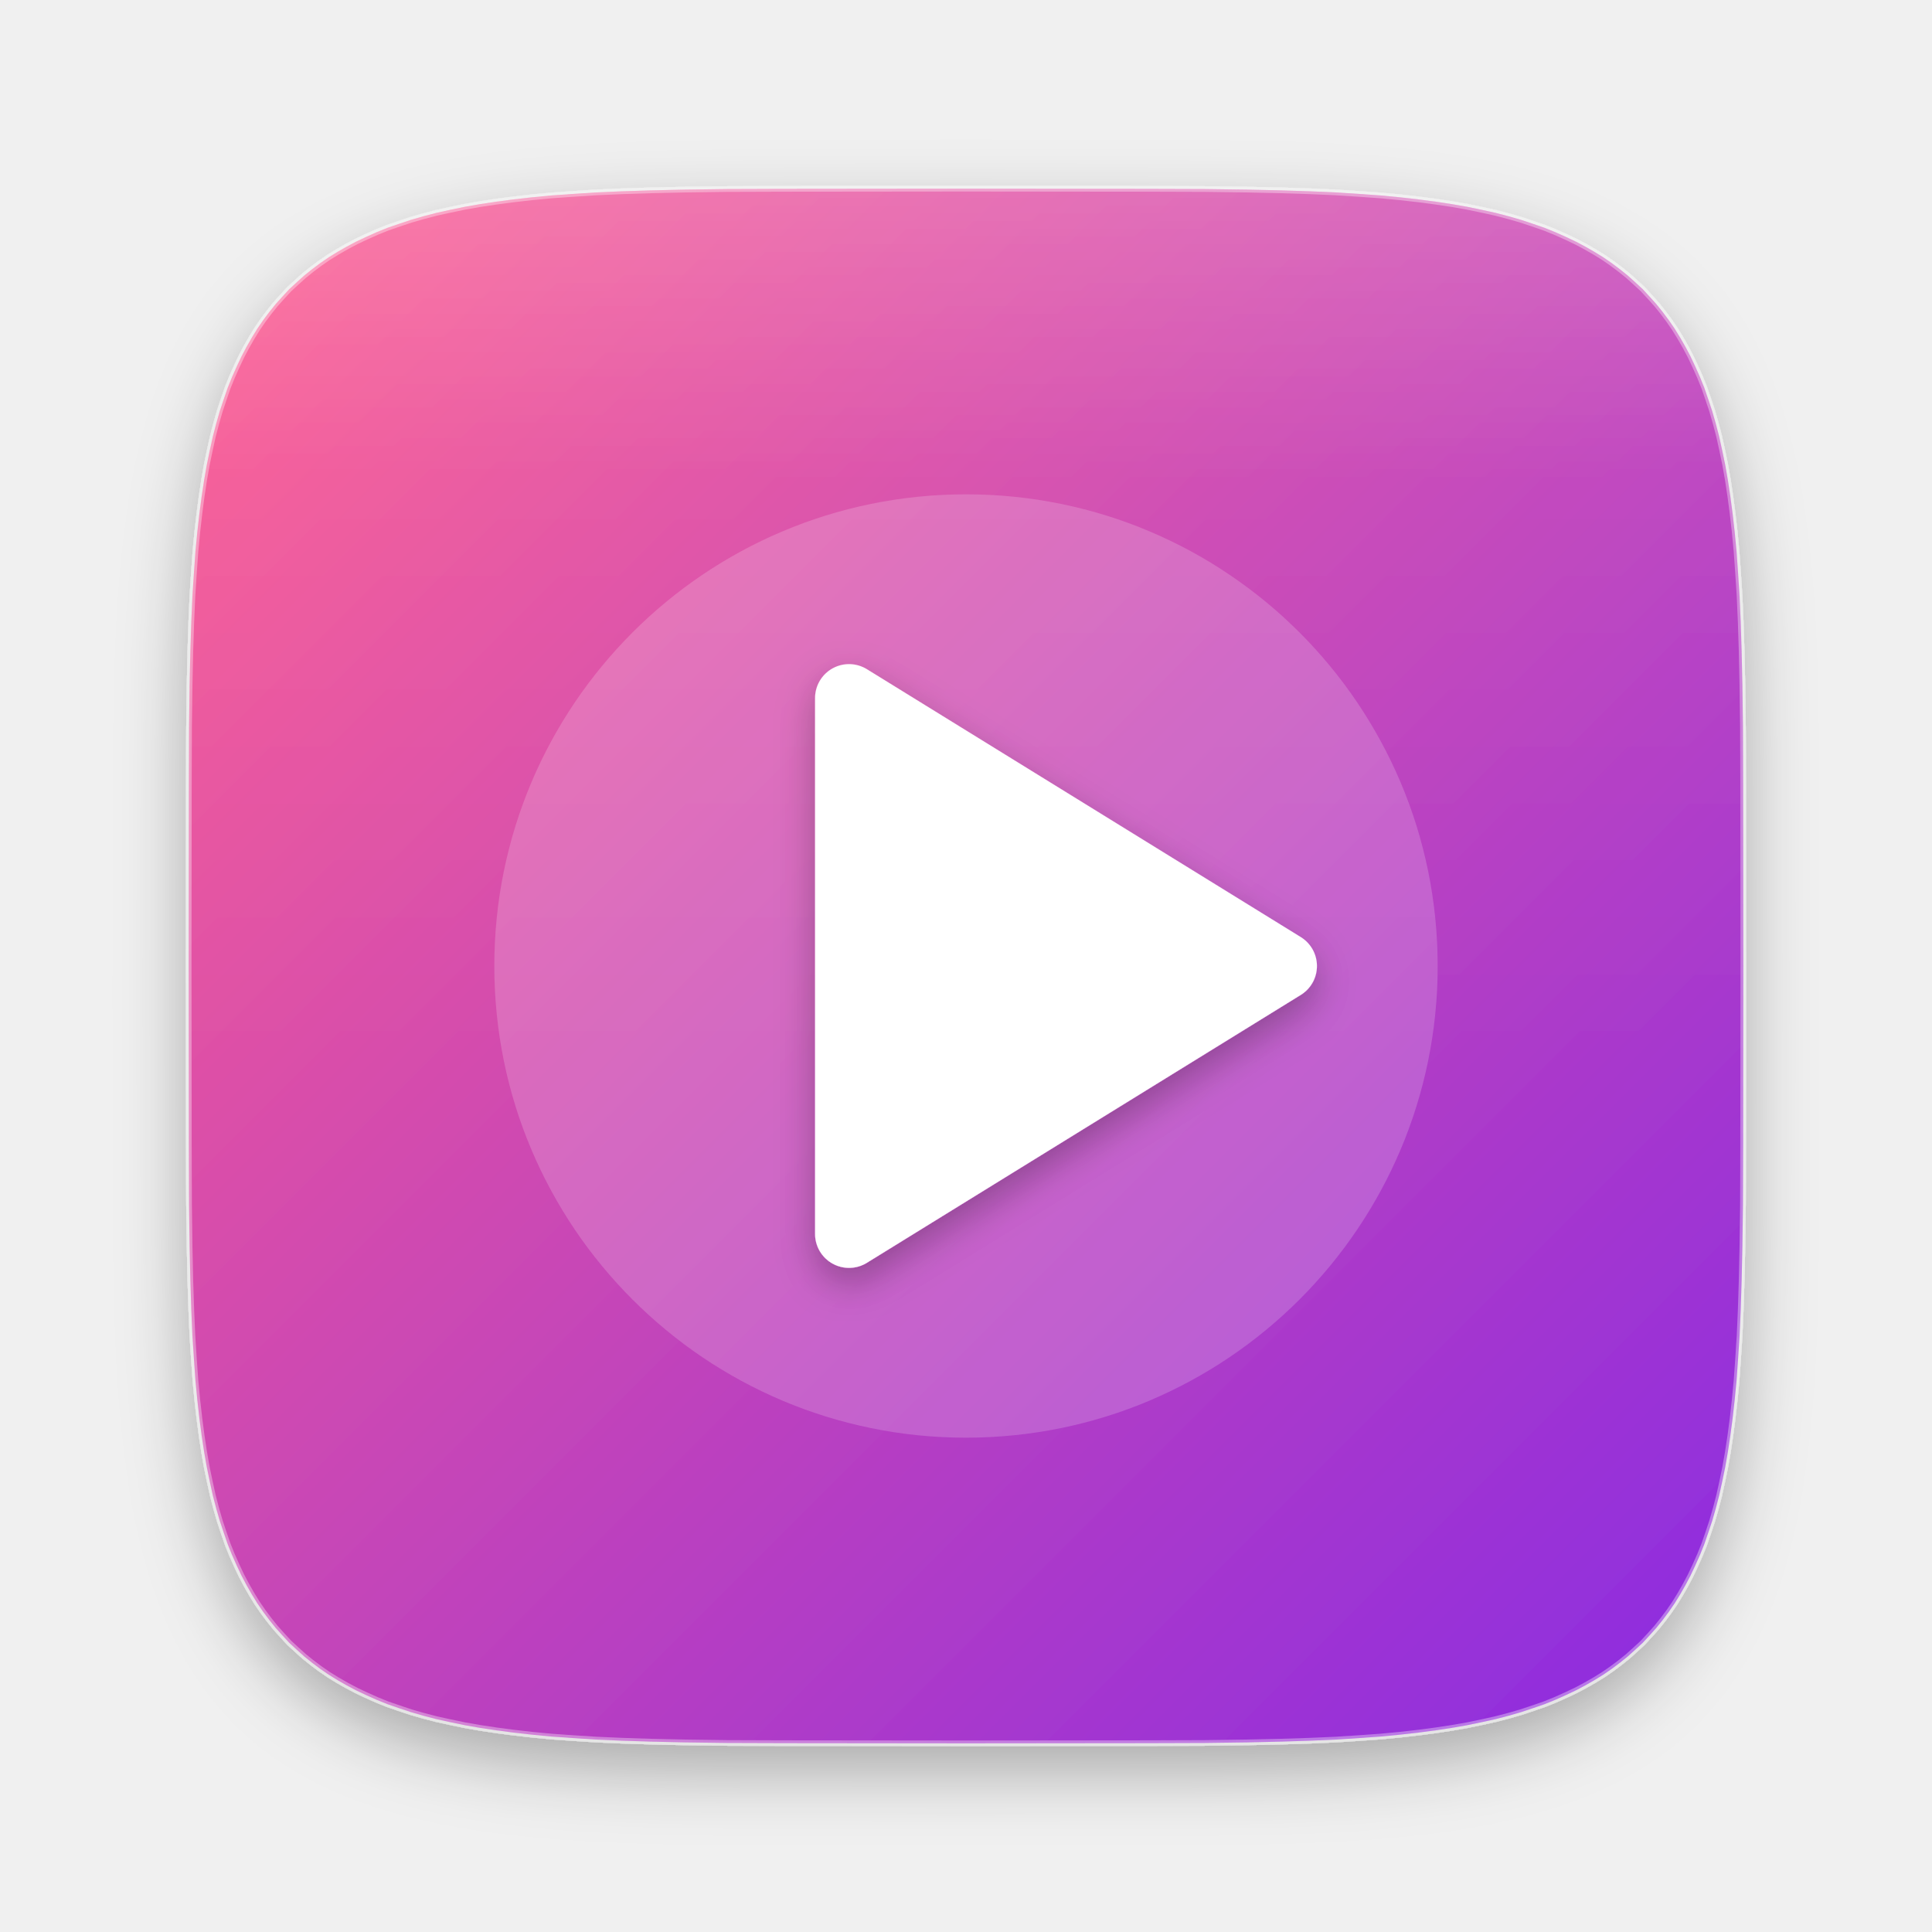
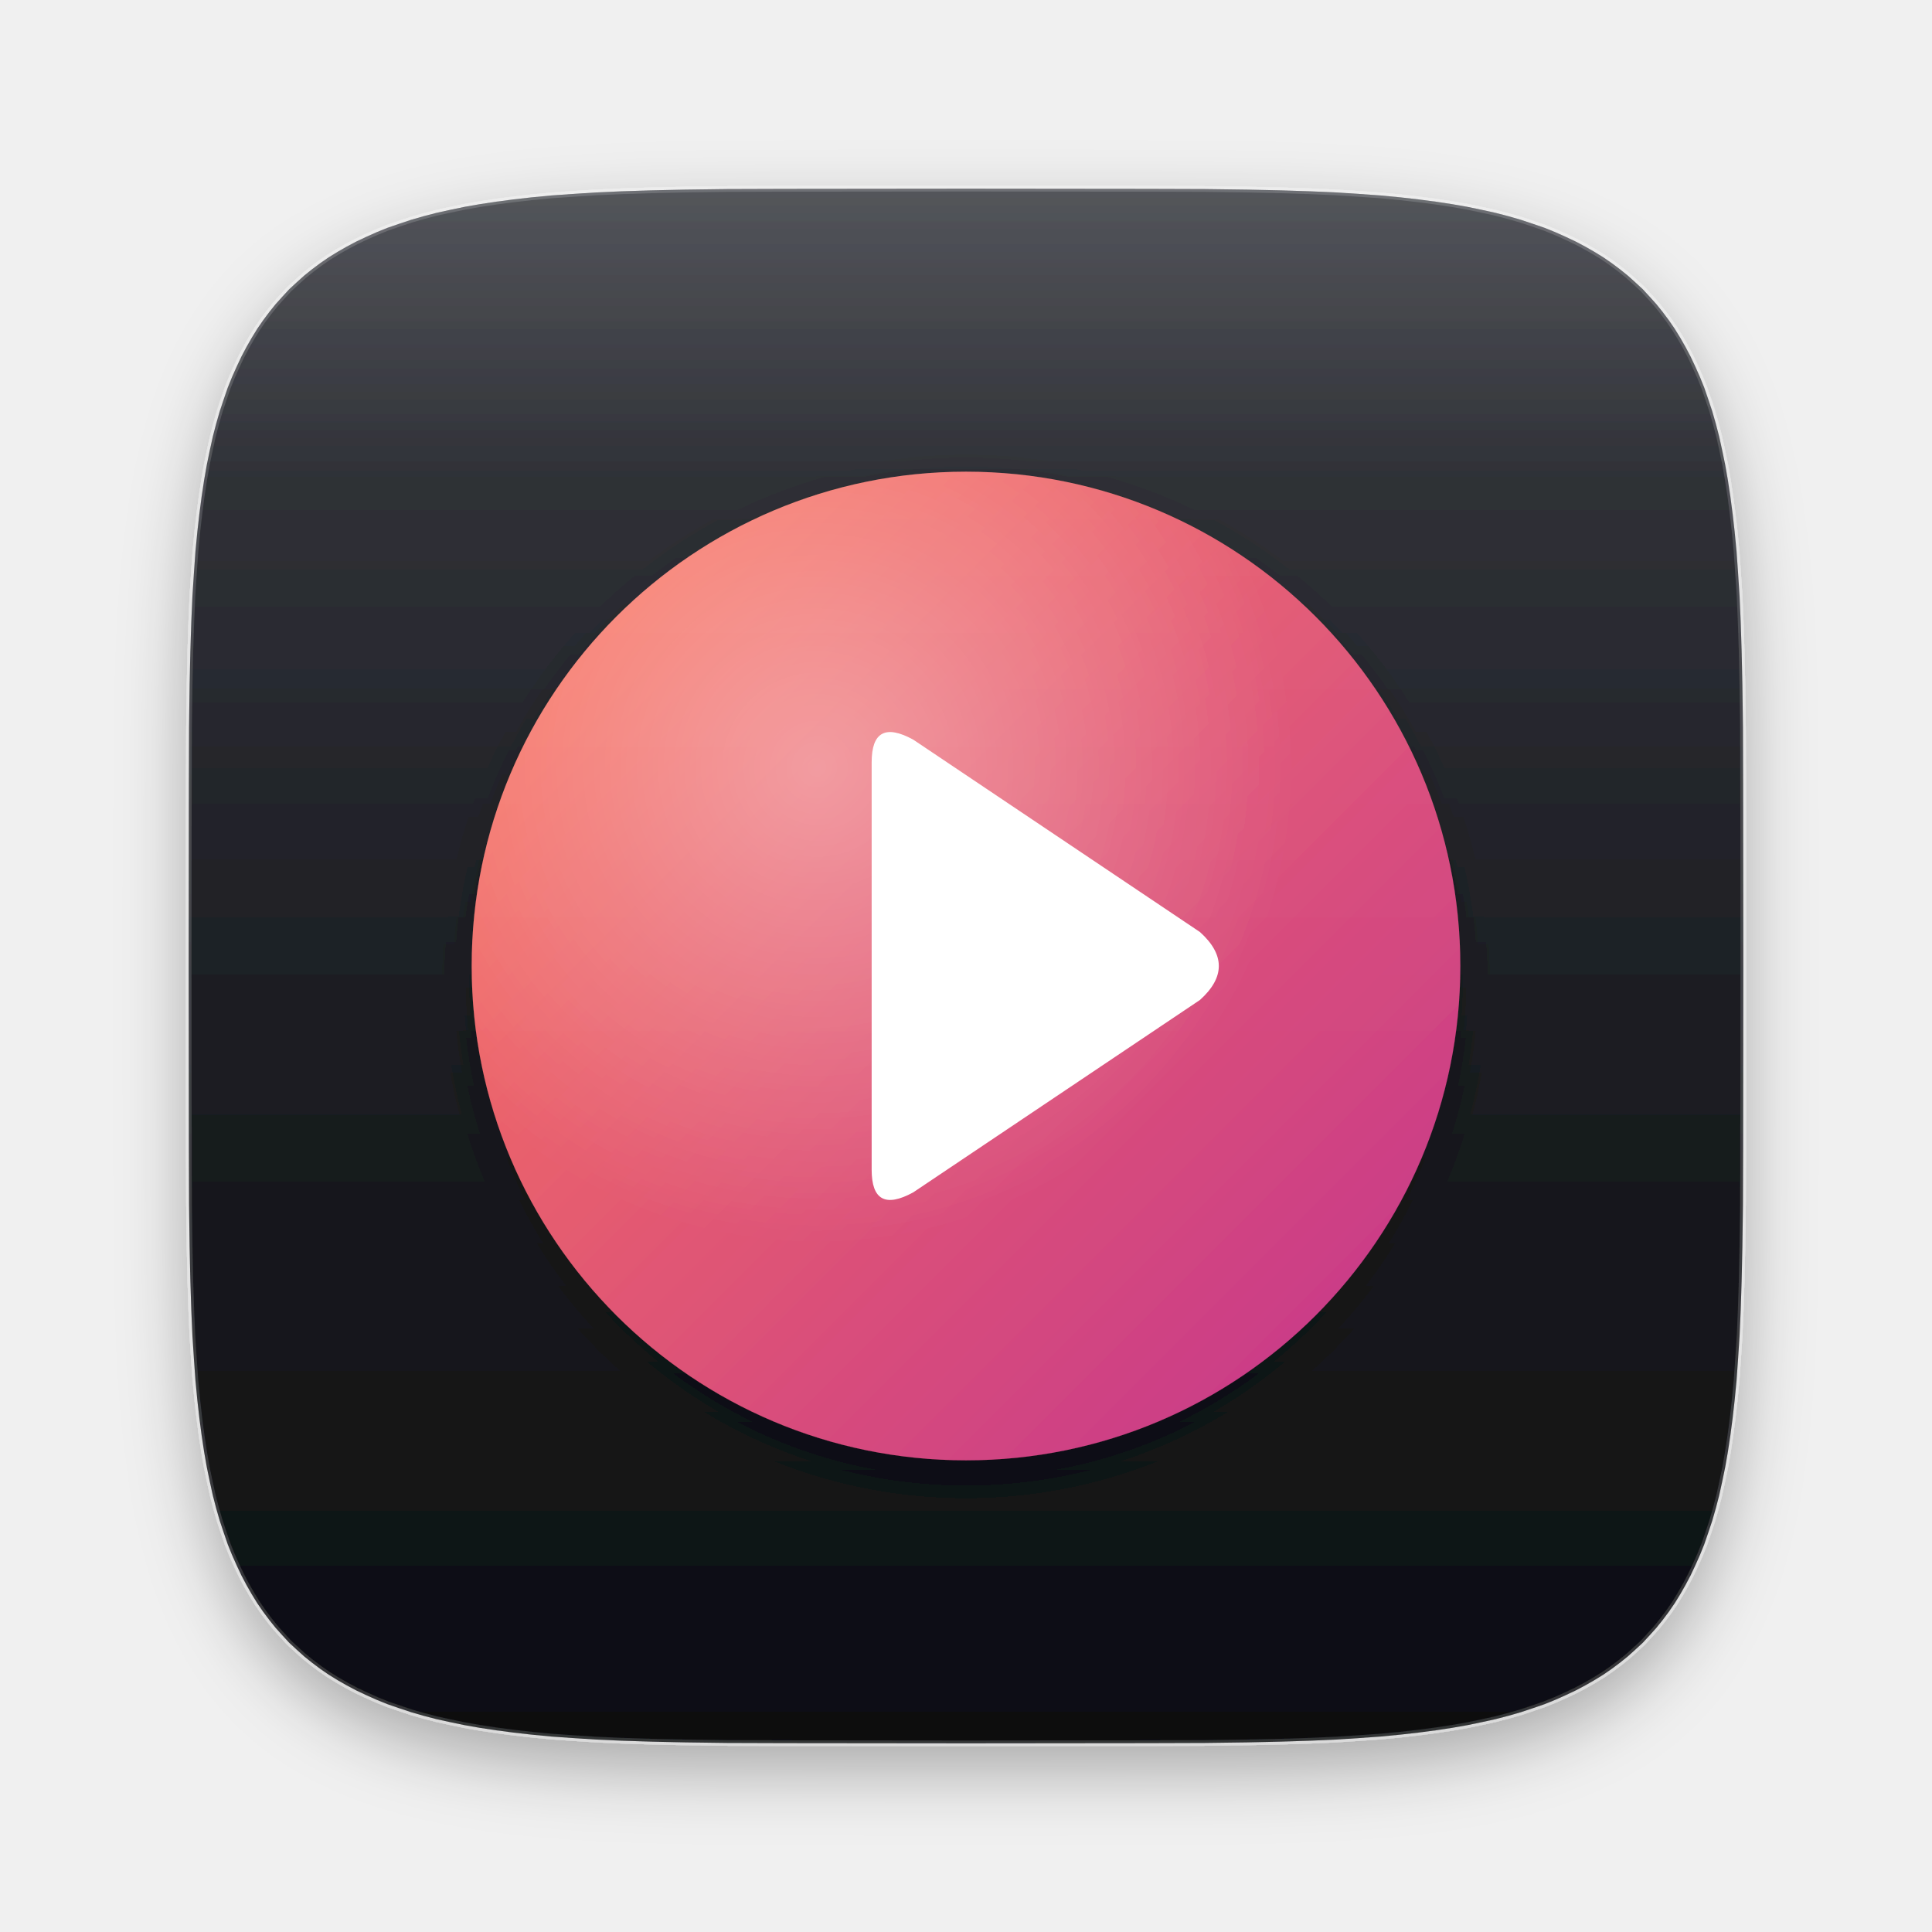
<svg xmlns="http://www.w3.org/2000/svg" width="1024" height="1024" viewBox="0 0 1024 1024">
  <defs>
    <clipPath id="body">
      <path d="M924.0,512.0 L923.9,608.0 L923.8,638.6 L923.5,660.9 L923.1,679.0 L922.6,694.5 L922.0,708.2 L921.2,720.5 L920.4,731.8 L919.4,742.2 L918.3,751.9 L917.1,761.0 L915.8,769.6 L914.4,777.6 L912.8,785.3 L911.2,792.6 L909.4,799.5 L907.5,806.1 L905.4,812.4 L903.3,818.5 L901.0,824.2 L898.5,829.8 L896.0,835.1 L893.3,840.2 L890.5,845.1 L887.6,849.8 L884.5,854.3 L881.2,858.7 L877.9,862.8 L874.3,866.8 L870.7,870.7 L866.8,874.3 L862.8,877.9 L858.7,881.2 L854.3,884.5 L849.8,887.6 L845.1,890.5 L840.2,893.3 L835.1,896.0 L829.8,898.5 L824.2,901.0 L818.5,903.3 L812.4,905.4 L806.1,907.5 L799.5,909.4 L792.6,911.2 L785.3,912.8 L777.6,914.4 L769.6,915.8 L761.0,917.1 L751.9,918.3 L742.2,919.4 L731.8,920.4 L720.5,921.2 L708.2,922.0 L694.5,922.6 L679.0,923.1 L660.9,923.5 L638.6,923.8 L608.0,923.9 L512.0,924.0 L416.0,923.9 L385.4,923.8 L363.1,923.5 L345.0,923.1 L329.5,922.6 L315.8,922.0 L303.5,921.2 L292.2,920.4 L281.8,919.4 L272.1,918.3 L263.0,917.1 L254.4,915.8 L246.4,914.4 L238.7,912.8 L231.4,911.2 L224.5,909.4 L217.9,907.5 L211.6,905.4 L205.5,903.3 L199.8,901.0 L194.2,898.5 L188.9,896.0 L183.8,893.3 L178.9,890.5 L174.2,887.6 L169.7,884.5 L165.3,881.2 L161.2,877.9 L157.2,874.3 L153.3,870.7 L149.7,866.8 L146.1,862.8 L142.8,858.7 L139.5,854.3 L136.4,849.8 L133.5,845.1 L130.7,840.2 L128.0,835.1 L125.5,829.8 L123.0,824.2 L120.7,818.5 L118.6,812.4 L116.5,806.1 L114.6,799.5 L112.8,792.6 L111.2,785.3 L109.6,777.6 L108.2,769.6 L106.9,761.0 L105.7,751.9 L104.6,742.2 L103.6,731.8 L102.8,720.5 L102.0,708.2 L101.4,694.5 L100.9,679.0 L100.5,660.9 L100.2,638.6 L100.1,608.0 L100.0,512.0 L100.1,416.0 L100.2,385.4 L100.5,363.1 L100.9,345.0 L101.4,329.5 L102.0,315.8 L102.8,303.5 L103.6,292.2 L104.6,281.8 L105.7,272.1 L106.9,263.0 L108.2,254.4 L109.6,246.4 L111.2,238.7 L112.8,231.4 L114.6,224.5 L116.5,217.9 L118.6,211.6 L120.7,205.5 L123.0,199.8 L125.5,194.2 L128.0,188.9 L130.7,183.8 L133.5,178.9 L136.4,174.2 L139.5,169.7 L142.8,165.3 L146.1,161.2 L149.7,157.2 L153.3,153.3 L157.2,149.7 L161.2,146.1 L165.3,142.8 L169.7,139.5 L174.2,136.4 L178.9,133.5 L183.8,130.7 L188.9,128.0 L194.2,125.5 L199.8,123.0 L205.5,120.7 L211.6,118.6 L217.9,116.5 L224.5,114.6 L231.4,112.8 L238.7,111.2 L246.4,109.6 L254.4,108.2 L263.0,106.9 L272.1,105.7 L281.8,104.6 L292.2,103.6 L303.5,102.8 L315.8,102.0 L329.5,101.4 L345.0,100.9 L363.1,100.5 L385.4,100.2 L416.0,100.1 L512.0,100.0 L608.0,100.1 L638.6,100.2 L660.9,100.5 L679.0,100.9 L694.5,101.4 L708.2,102.0 L720.5,102.8 L731.8,103.6 L742.2,104.6 L751.9,105.7 L761.0,106.9 L769.6,108.2 L777.6,109.6 L785.3,111.2 L792.6,112.8 L799.5,114.6 L806.1,116.5 L812.4,118.6 L818.5,120.7 L824.2,123.0 L829.8,125.5 L835.1,128.0 L840.2,130.7 L845.1,133.5 L849.8,136.4 L854.3,139.5 L858.7,142.8 L862.8,146.1 L866.8,149.7 L870.7,153.3 L874.3,157.2 L877.9,161.2 L881.2,165.3 L884.5,169.7 L887.6,174.2 L890.5,178.9 L893.3,183.8 L896.0,188.9 L898.5,194.2 L901.0,199.8 L903.3,205.5 L905.4,211.6 L907.5,217.9 L909.4,224.5 L911.2,231.4 L912.8,238.7 L914.4,246.4 L915.8,254.4 L917.1,263.0 L918.3,272.1 L919.4,281.8 L920.4,292.2 L921.2,303.5 L922.0,315.8 L922.6,329.5 L923.1,345.0 L923.5,363.1 L923.8,385.4 L923.9,416.0 Z" />
    </clipPath>
    <filter id="drop" x="-20%" y="-20%" width="140%" height="150%">
      <feGaussianBlur in="SourceAlpha" stdDeviation="18" />
      <feOffset dy="14" />
      <feComponentTransfer>
        <feFuncA type="linear" slope="0.30" />
      </feComponentTransfer>
      <feMerge>
        <feMergeNode />
        <feMergeNode in="SourceGraphic" />
      </feMerge>
    </filter>
    <filter id="soft" x="-20%" y="-20%" width="140%" height="140%">
      <feGaussianBlur in="SourceAlpha" stdDeviation="10" />
      <feOffset dy="8" />
      <feComponentTransfer>
        <feFuncA type="linear" slope="0.28" />
      </feComponentTransfer>
      <feMerge>
        <feMergeNode />
        <feMergeNode in="SourceGraphic" />
      </feMerge>
    </filter>
    <linearGradient id="gloss" x1="0" y1="0" x2="0" y2="1">
      <stop offset="0" stop-color="#fff" stop-opacity="0.28" />
      <stop offset="0.45" stop-color="#fff" stop-opacity="0.04" />
      <stop offset="1" stop-color="#fff" stop-opacity="0" />
    </linearGradient>
-     <linearGradient id="bg" x1="0" y1="0" x2="1" y2="1">
-       <stop offset="0" stop-color="#ff5f8f" />
-       <stop offset="1" stop-color="#8a2be2" />
+     <linearGradient id="bg" x1="0" y1="0" x2="0" y2="1">
+       <stop offset="0" stop-color="#2c2e35" />
+       <stop offset="1" stop-color="#0d0e11" />
    </linearGradient>
+     <linearGradient id="disc" x1="0" y1="0" x2="1" y2="1">
+       <stop offset="0" stop-color="#ff7a59" />
+       <stop offset="1" stop-color="#c2338f" />
+     </linearGradient>
+     <radialGradient id="sheen" cx="0.35" cy="0.3" r="0.8">
+       <stop offset="0" stop-color="#fff" stop-opacity="0.35" />
+       <stop offset="0.6" stop-color="#fff" stop-opacity="0" />
+     </radialGradient>
  </defs>
  <g filter="url(#drop)">
    <path d="M924.0,512.0 L923.9,608.0 L923.8,638.6 L923.5,660.9 L923.1,679.0 L922.6,694.5 L922.0,708.2 L921.2,720.5 L920.4,731.8 L919.4,742.2 L918.3,751.9 L917.1,761.0 L915.8,769.6 L914.4,777.6 L912.8,785.3 L911.2,792.6 L909.4,799.5 L907.5,806.1 L905.4,812.4 L903.3,818.5 L901.0,824.2 L898.5,829.8 L896.0,835.1 L893.3,840.2 L890.5,845.1 L887.6,849.8 L884.5,854.3 L881.2,858.7 L877.9,862.8 L874.3,866.8 L870.7,870.7 L866.8,874.3 L862.8,877.9 L858.7,881.2 L854.3,884.5 L849.8,887.6 L845.1,890.5 L840.2,893.3 L835.1,896.0 L829.8,898.5 L824.2,901.0 L818.5,903.3 L812.4,905.4 L806.1,907.5 L799.5,909.4 L792.6,911.2 L785.3,912.8 L777.6,914.4 L769.6,915.8 L761.0,917.1 L751.9,918.3 L742.2,919.4 L731.8,920.4 L720.5,921.2 L708.2,922.0 L694.5,922.6 L679.0,923.1 L660.9,923.5 L638.6,923.8 L608.0,923.9 L512.0,924.0 L416.0,923.9 L385.4,923.8 L363.1,923.5 L345.0,923.1 L329.5,922.6 L315.8,922.0 L303.5,921.2 L292.2,920.4 L281.8,919.4 L272.1,918.3 L263.0,917.1 L254.4,915.8 L246.4,914.4 L238.7,912.8 L231.4,911.2 L224.5,909.4 L217.9,907.5 L211.6,905.4 L205.5,903.3 L199.8,901.0 L194.2,898.5 L188.9,896.0 L183.8,893.3 L178.9,890.5 L174.2,887.6 L169.7,884.5 L165.3,881.2 L161.2,877.9 L157.2,874.3 L153.3,870.7 L149.7,866.8 L146.1,862.8 L142.8,858.7 L139.5,854.3 L136.4,849.8 L133.5,845.1 L130.7,840.2 L128.0,835.1 L125.5,829.8 L123.0,824.2 L120.7,818.5 L118.6,812.4 L116.5,806.1 L114.6,799.5 L112.8,792.6 L111.2,785.3 L109.6,777.6 L108.2,769.6 L106.9,761.0 L105.7,751.9 L104.6,742.2 L103.6,731.8 L102.8,720.5 L102.0,708.2 L101.4,694.5 L100.9,679.0 L100.5,660.9 L100.2,638.6 L100.1,608.0 L100.0,512.0 L100.1,416.0 L100.2,385.4 L100.5,363.1 L100.9,345.0 L101.4,329.5 L102.0,315.8 L102.8,303.5 L103.6,292.2 L104.6,281.8 L105.7,272.1 L106.9,263.0 L108.2,254.4 L109.6,246.4 L111.2,238.7 L112.8,231.4 L114.6,224.5 L116.5,217.9 L118.6,211.6 L120.7,205.5 L123.0,199.8 L125.5,194.2 L128.0,188.9 L130.7,183.8 L133.5,178.9 L136.4,174.2 L139.5,169.7 L142.8,165.3 L146.1,161.2 L149.7,157.2 L153.3,153.3 L157.2,149.7 L161.2,146.1 L165.3,142.8 L169.7,139.5 L174.2,136.4 L178.9,133.5 L183.8,130.7 L188.9,128.0 L194.2,125.5 L199.8,123.0 L205.5,120.7 L211.6,118.6 L217.9,116.5 L224.5,114.6 L231.4,112.8 L238.7,111.2 L246.4,109.6 L254.4,108.2 L263.0,106.9 L272.1,105.7 L281.8,104.6 L292.2,103.6 L303.5,102.8 L315.8,102.0 L329.5,101.4 L345.0,100.9 L363.1,100.5 L385.4,100.2 L416.0,100.1 L512.0,100.0 L608.0,100.1 L638.6,100.2 L660.9,100.5 L679.0,100.9 L694.5,101.4 L708.2,102.0 L720.5,102.8 L731.8,103.6 L742.2,104.6 L751.9,105.7 L761.0,106.9 L769.6,108.2 L777.6,109.6 L785.3,111.2 L792.6,112.8 L799.5,114.6 L806.1,116.5 L812.4,118.6 L818.5,120.7 L824.2,123.0 L829.8,125.5 L835.1,128.0 L840.2,130.7 L845.1,133.5 L849.8,136.4 L854.3,139.5 L858.7,142.8 L862.8,146.1 L866.8,149.7 L870.7,153.3 L874.3,157.2 L877.9,161.2 L881.2,165.3 L884.5,169.7 L887.6,174.2 L890.5,178.9 L893.3,183.8 L896.0,188.9 L898.5,194.2 L901.0,199.8 L903.3,205.5 L905.4,211.6 L907.5,217.9 L909.4,224.5 L911.2,231.4 L912.8,238.7 L914.4,246.4 L915.8,254.4 L917.1,263.0 L918.3,272.1 L919.4,281.8 L920.4,292.2 L921.2,303.5 L922.0,315.8 L922.6,329.5 L923.1,345.0 L923.5,363.1 L923.8,385.4 L923.9,416.0 Z" fill="url(#bg)" />
    <g clip-path="url(#body)">
-       <circle cx="512" cy="512" r="250" fill="#ffffff" fill-opacity="0.18" />
-       <path filter="url(#soft)" d="M450 370 L680 512 L450 654 Z" fill="#ffffff" stroke="#ffffff" stroke-width="36" stroke-linejoin="round" />
+       <g filter="url(#soft)">
+         <circle cx="512" cy="512" r="262" fill="url(#disc)" />
+         <circle cx="512" cy="512" r="262" fill="url(#sheen)" />
+         <path d="M462 404 Q462 380 484 392 L636 494 Q656 512 636 530 L484 632 Q462 644 462 620 Z" fill="#ffffff" />
+       </g>
      <rect x="0" y="0" width="1024" height="563.2" fill="url(#gloss)" />
    </g>
-     <path d="M924.0,512.0 L923.9,608.0 L923.8,638.6 L923.5,660.9 L923.1,679.0 L922.6,694.5 L922.0,708.2 L921.2,720.5 L920.4,731.8 L919.4,742.2 L918.3,751.9 L917.1,761.0 L915.8,769.6 L914.4,777.6 L912.8,785.3 L911.2,792.6 L909.4,799.5 L907.5,806.1 L905.4,812.4 L903.3,818.5 L901.0,824.2 L898.5,829.8 L896.0,835.1 L893.3,840.2 L890.5,845.1 L887.6,849.8 L884.5,854.3 L881.2,858.7 L877.9,862.8 L874.3,866.8 L870.7,870.7 L866.8,874.3 L862.8,877.9 L858.7,881.2 L854.3,884.5 L849.8,887.6 L845.1,890.5 L840.2,893.3 L835.1,896.0 L829.8,898.5 L824.2,901.0 L818.5,903.3 L812.4,905.4 L806.1,907.5 L799.5,909.4 L792.6,911.2 L785.3,912.8 L777.6,914.4 L769.6,915.8 L761.0,917.1 L751.9,918.3 L742.2,919.4 L731.8,920.4 L720.5,921.2 L708.2,922.0 L694.5,922.6 L679.0,923.1 L660.9,923.5 L638.6,923.8 L608.0,923.9 L512.0,924.0 L416.0,923.9 L385.4,923.8 L363.1,923.5 L345.0,923.1 L329.5,922.6 L315.8,922.0 L303.5,921.2 L292.2,920.4 L281.8,919.4 L272.1,918.3 L263.0,917.1 L254.4,915.8 L246.4,914.4 L238.7,912.8 L231.4,911.2 L224.5,909.4 L217.9,907.5 L211.6,905.4 L205.5,903.3 L199.8,901.0 L194.2,898.5 L188.9,896.0 L183.8,893.3 L178.9,890.5 L174.2,887.6 L169.7,884.5 L165.3,881.2 L161.2,877.9 L157.2,874.3 L153.3,870.7 L149.7,866.8 L146.1,862.8 L142.8,858.7 L139.5,854.3 L136.4,849.8 L133.5,845.1 L130.7,840.2 L128.0,835.1 L125.5,829.8 L123.0,824.2 L120.7,818.5 L118.6,812.4 L116.5,806.1 L114.6,799.5 L112.8,792.6 L111.2,785.3 L109.6,777.6 L108.2,769.6 L106.9,761.0 L105.7,751.9 L104.6,742.2 L103.6,731.8 L102.8,720.5 L102.0,708.2 L101.4,694.5 L100.9,679.0 L100.5,660.9 L100.2,638.6 L100.1,608.0 L100.0,512.0 L100.1,416.0 L100.2,385.4 L100.5,363.1 L100.9,345.0 L101.4,329.5 L102.0,315.8 L102.8,303.5 L103.6,292.2 L104.6,281.8 L105.7,272.1 L106.9,263.0 L108.2,254.4 L109.6,246.4 L111.2,238.7 L112.8,231.4 L114.6,224.5 L116.5,217.9 L118.6,211.6 L120.7,205.5 L123.0,199.8 L125.5,194.2 L128.0,188.9 L130.7,183.8 L133.5,178.9 L136.4,174.2 L139.5,169.7 L142.8,165.3 L146.1,161.2 L149.7,157.2 L153.3,153.3 L157.2,149.7 L161.2,146.1 L165.3,142.8 L169.7,139.5 L174.2,136.4 L178.9,133.5 L183.8,130.7 L188.9,128.0 L194.2,125.5 L199.8,123.0 L205.5,120.7 L211.6,118.6 L217.9,116.5 L224.5,114.6 L231.4,112.8 L238.7,111.2 L246.4,109.6 L254.4,108.2 L263.0,106.9 L272.1,105.7 L281.8,104.6 L292.2,103.6 L303.5,102.8 L315.8,102.0 L329.5,101.4 L345.0,100.9 L363.1,100.5 L385.4,100.2 L416.0,100.1 L512.0,100.0 L608.0,100.1 L638.6,100.2 L660.9,100.5 L679.0,100.9 L694.5,101.4 L708.2,102.0 L720.5,102.8 L731.8,103.6 L742.2,104.6 L751.9,105.7 L761.0,106.9 L769.6,108.2 L777.6,109.6 L785.3,111.2 L792.6,112.8 L799.5,114.6 L806.1,116.5 L812.4,118.6 L818.5,120.7 L824.2,123.0 L829.8,125.5 L835.1,128.0 L840.2,130.7 L845.1,133.5 L849.8,136.4 L854.3,139.5 L858.7,142.8 L862.8,146.1 L866.8,149.7 L870.7,153.3 L874.3,157.2 L877.9,161.2 L881.2,165.3 L884.5,169.7 L887.6,174.2 L890.5,178.9 L893.3,183.8 L896.0,188.9 L898.5,194.2 L901.0,199.8 L903.3,205.5 L905.4,211.6 L907.5,217.9 L909.4,224.5 L911.2,231.4 L912.8,238.7 L914.4,246.4 L915.8,254.4 L917.1,263.0 L918.3,272.1 L919.4,281.8 L920.4,292.2 L921.2,303.5 L922.0,315.8 L922.6,329.5 L923.1,345.0 L923.5,363.1 L923.8,385.4 L923.9,416.0 Z" fill="none" stroke="#ffffff" stroke-opacity="0.35" stroke-width="3" />
+     <path d="M924.0,512.0 L923.9,608.0 L923.8,638.6 L923.5,660.9 L923.1,679.0 L922.6,694.5 L922.0,708.2 L921.2,720.5 L920.4,731.8 L919.4,742.2 L918.3,751.9 L917.1,761.0 L915.8,769.6 L914.4,777.6 L912.8,785.3 L911.2,792.6 L909.4,799.5 L907.5,806.1 L905.4,812.4 L903.3,818.5 L901.0,824.2 L898.5,829.8 L896.0,835.1 L893.3,840.2 L890.5,845.1 L887.6,849.8 L884.5,854.3 L881.2,858.7 L877.9,862.8 L874.3,866.8 L870.7,870.7 L866.8,874.3 L862.8,877.9 L858.7,881.2 L854.3,884.5 L849.8,887.6 L845.1,890.5 L840.2,893.3 L835.1,896.0 L829.8,898.5 L824.2,901.0 L818.5,903.3 L812.4,905.4 L806.1,907.5 L799.5,909.4 L792.6,911.2 L785.3,912.8 L777.6,914.4 L769.6,915.8 L761.0,917.1 L751.9,918.3 L742.2,919.4 L731.8,920.4 L720.5,921.2 L708.2,922.0 L694.5,922.6 L679.0,923.1 L660.9,923.5 L638.6,923.8 L608.0,923.9 L512.0,924.0 L416.0,923.9 L385.4,923.8 L363.1,923.5 L345.0,923.1 L329.5,922.6 L315.8,922.0 L303.5,921.2 L292.2,920.4 L281.8,919.4 L272.1,918.3 L263.0,917.1 L254.4,915.8 L246.4,914.4 L238.7,912.8 L231.4,911.2 L224.5,909.4 L217.9,907.5 L211.6,905.4 L205.5,903.3 L199.8,901.0 L194.2,898.5 L188.9,896.0 L183.8,893.3 L178.9,890.5 L174.2,887.6 L169.7,884.5 L165.3,881.2 L161.2,877.9 L157.2,874.3 L153.3,870.7 L149.7,866.8 L146.1,862.8 L142.8,858.7 L139.5,854.3 L136.4,849.8 L133.5,845.1 L130.7,840.2 L128.0,835.1 L125.5,829.8 L123.0,824.2 L120.7,818.5 L118.6,812.4 L116.5,806.1 L114.6,799.5 L112.8,792.6 L111.2,785.3 L109.6,777.6 L108.2,769.6 L106.9,761.0 L105.7,751.9 L104.6,742.2 L103.6,731.8 L102.8,720.5 L102.0,708.2 L101.4,694.5 L100.9,679.0 L100.5,660.9 L100.2,638.6 L100.1,608.0 L100.0,512.0 L100.1,416.0 L100.2,385.4 L100.5,363.1 L100.9,345.0 L101.4,329.5 L102.0,315.8 L102.8,303.5 L103.6,292.2 L104.6,281.8 L105.7,272.1 L106.9,263.0 L108.2,254.4 L109.6,246.4 L111.2,238.7 L112.8,231.4 L114.6,224.5 L116.5,217.9 L118.6,211.6 L120.7,205.5 L123.0,199.8 L125.5,194.2 L128.0,188.9 L130.7,183.8 L133.5,178.9 L136.4,174.2 L139.5,169.7 L142.8,165.3 L146.1,161.2 L149.7,157.2 L153.3,153.3 L157.2,149.7 L161.2,146.1 L165.3,142.8 L169.7,139.5 L174.2,136.4 L178.9,133.5 L183.8,130.7 L188.9,128.0 L194.2,125.5 L199.8,123.0 L205.5,120.7 L211.6,118.6 L217.9,116.5 L224.5,114.6 L231.4,112.8 L238.7,111.2 L246.4,109.6 L254.4,108.2 L263.0,106.9 L272.1,105.7 L281.8,104.6 L292.2,103.6 L303.5,102.8 L315.8,102.0 L329.5,101.4 L345.0,100.9 L363.1,100.5 L385.4,100.2 L416.0,100.1 L512.0,100.0 L608.0,100.1 L638.6,100.2 L660.9,100.5 L679.0,100.9 L694.5,101.4 L708.2,102.0 L720.5,102.8 L731.8,103.6 L742.2,104.6 L751.9,105.7 L761.0,106.9 L769.6,108.2 L777.6,109.6 L785.3,111.2 L792.6,112.8 L799.5,114.6 L806.1,116.5 L812.4,118.6 L818.5,120.7 L824.2,123.0 L829.8,125.5 L835.1,128.0 L840.2,130.7 L845.1,133.5 L849.8,136.4 L854.3,139.5 L858.7,142.8 L862.8,146.1 L866.8,149.7 L870.7,153.3 L874.3,157.2 L877.9,161.2 L881.2,165.3 L884.5,169.7 L887.6,174.2 L890.5,178.9 L893.3,183.8 L896.0,188.9 L898.5,194.2 L901.0,199.8 L903.3,205.5 L905.4,211.6 L907.5,217.9 L909.4,224.5 L911.2,231.4 L912.8,238.7 L914.4,246.4 L915.8,254.4 L917.1,263.0 L918.3,272.1 L919.4,281.8 L920.4,292.2 L921.2,303.5 L922.0,315.8 L922.6,329.5 L923.1,345.0 L923.5,363.1 L923.8,385.4 L923.9,416.0 Z" fill="none" stroke="#ffffff" stroke-opacity="0.16" stroke-width="3" />
  </g>
</svg>
